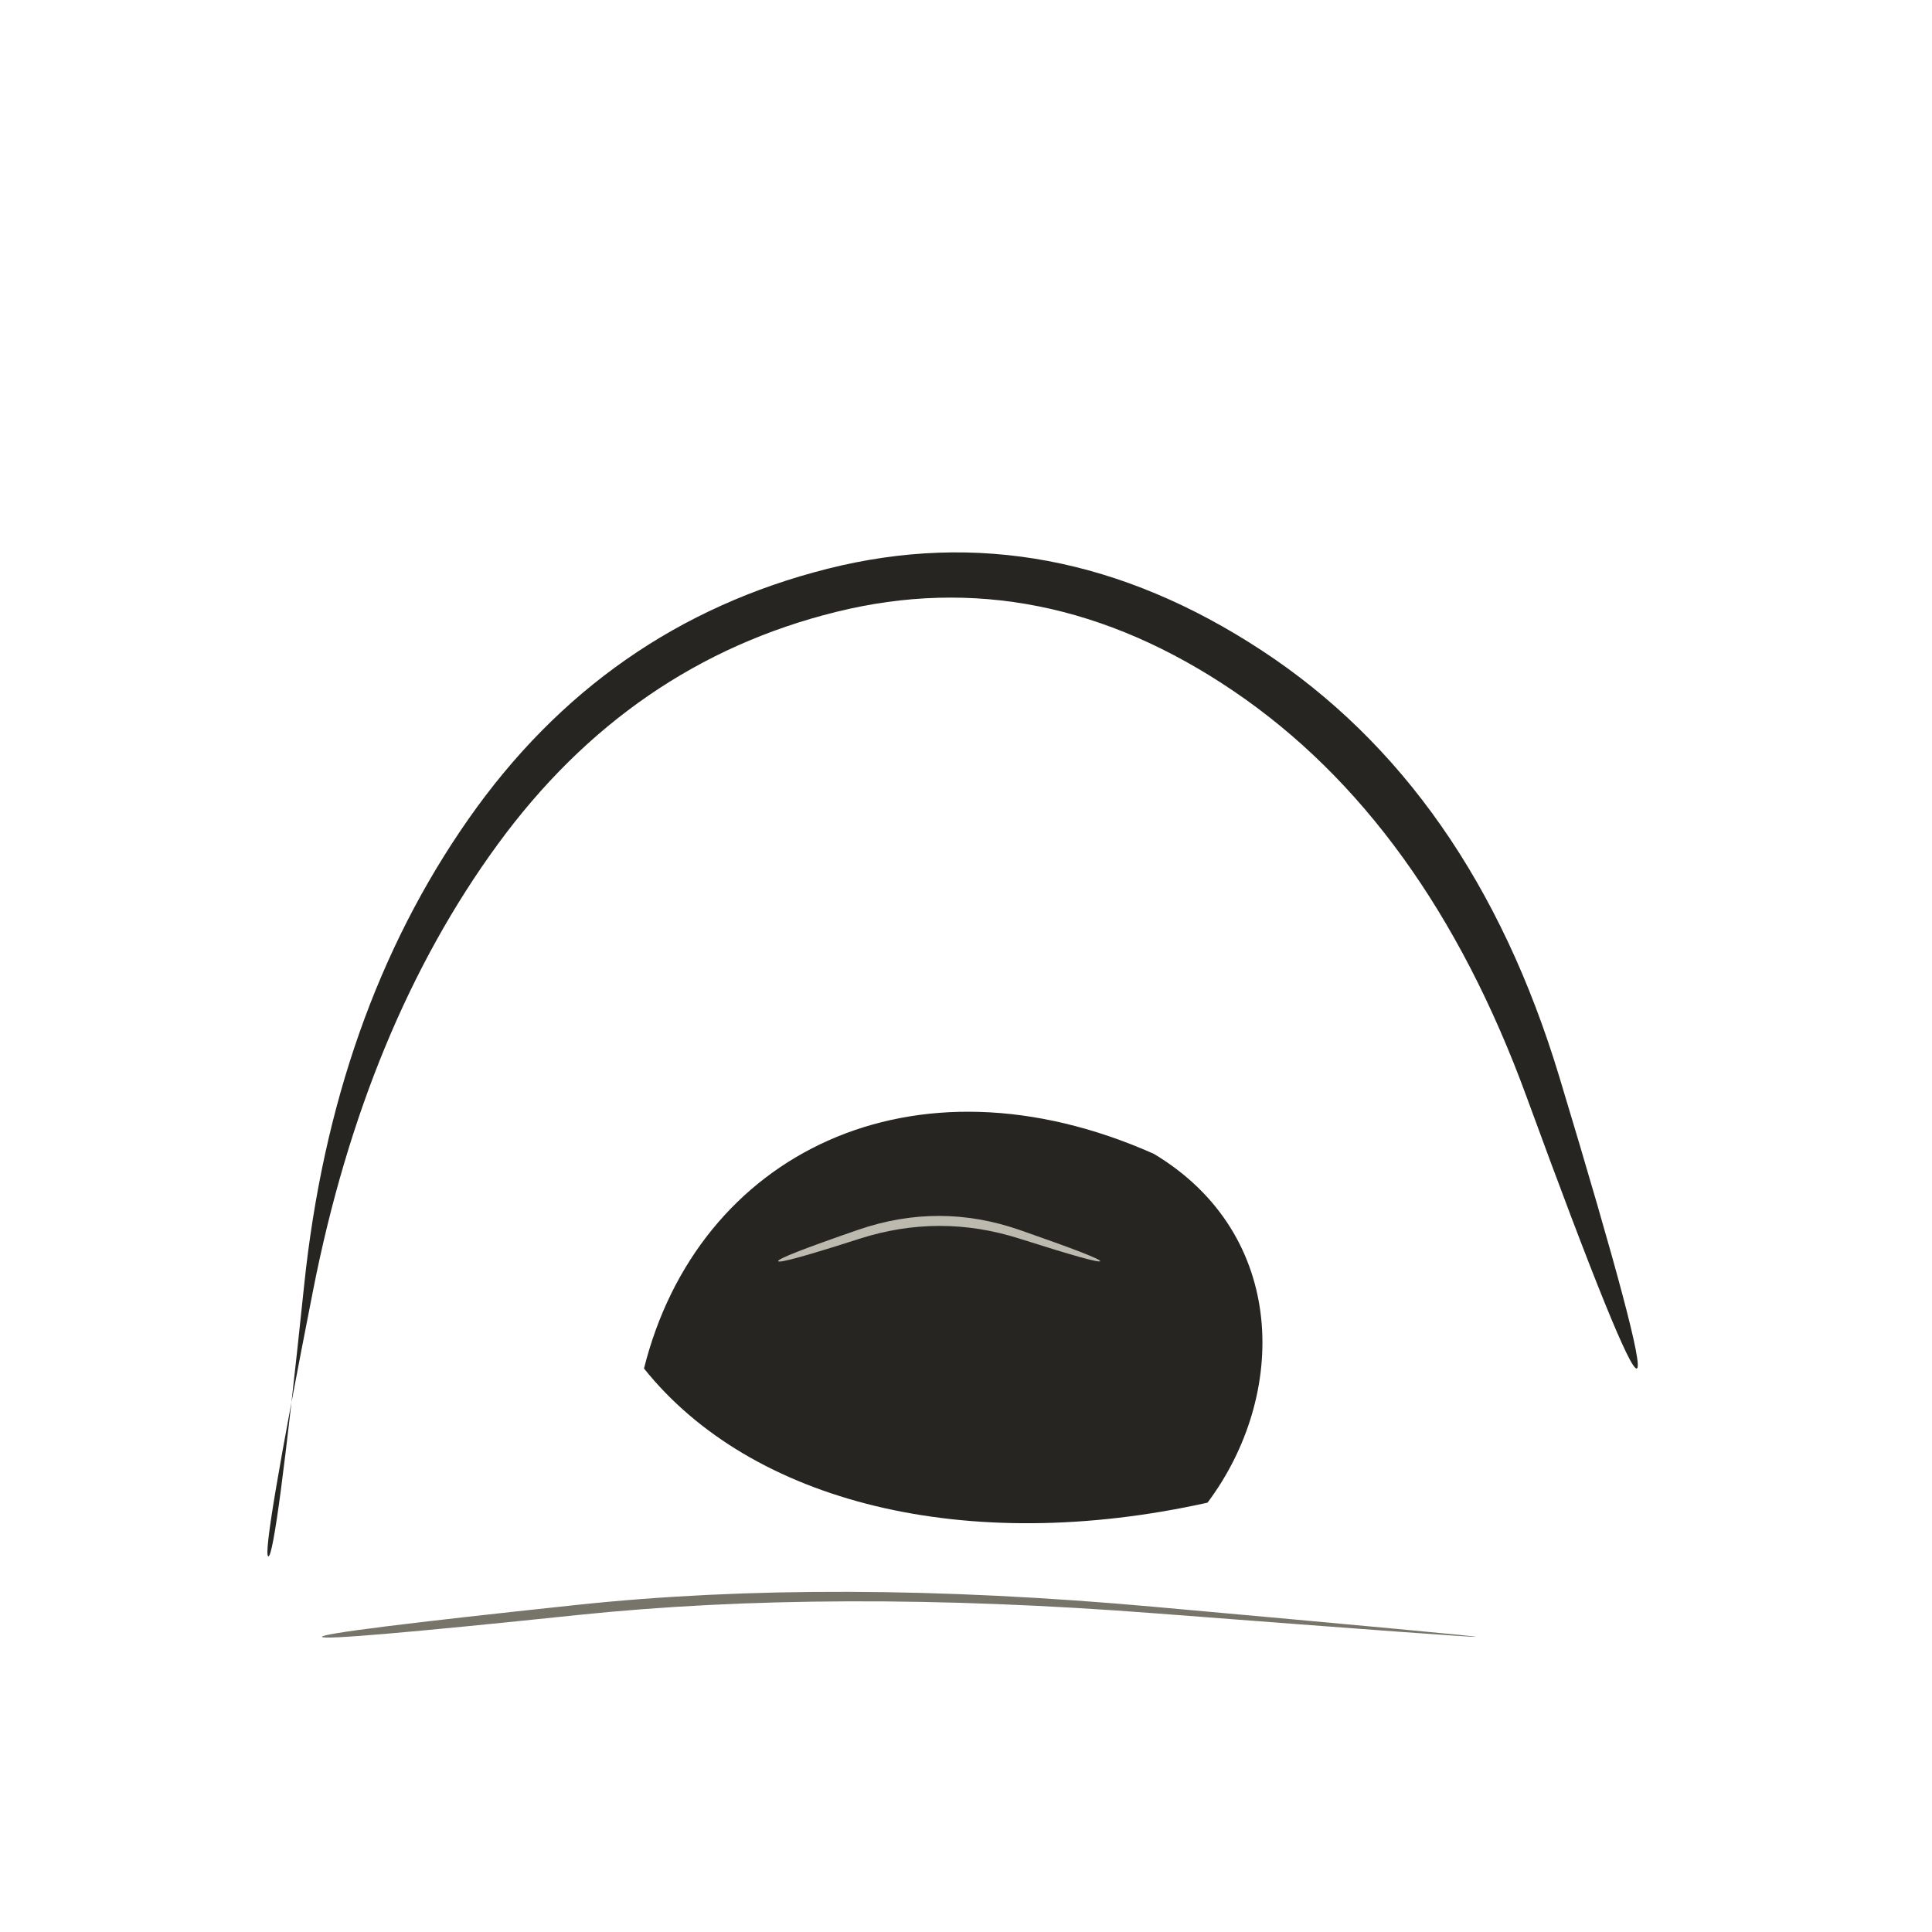
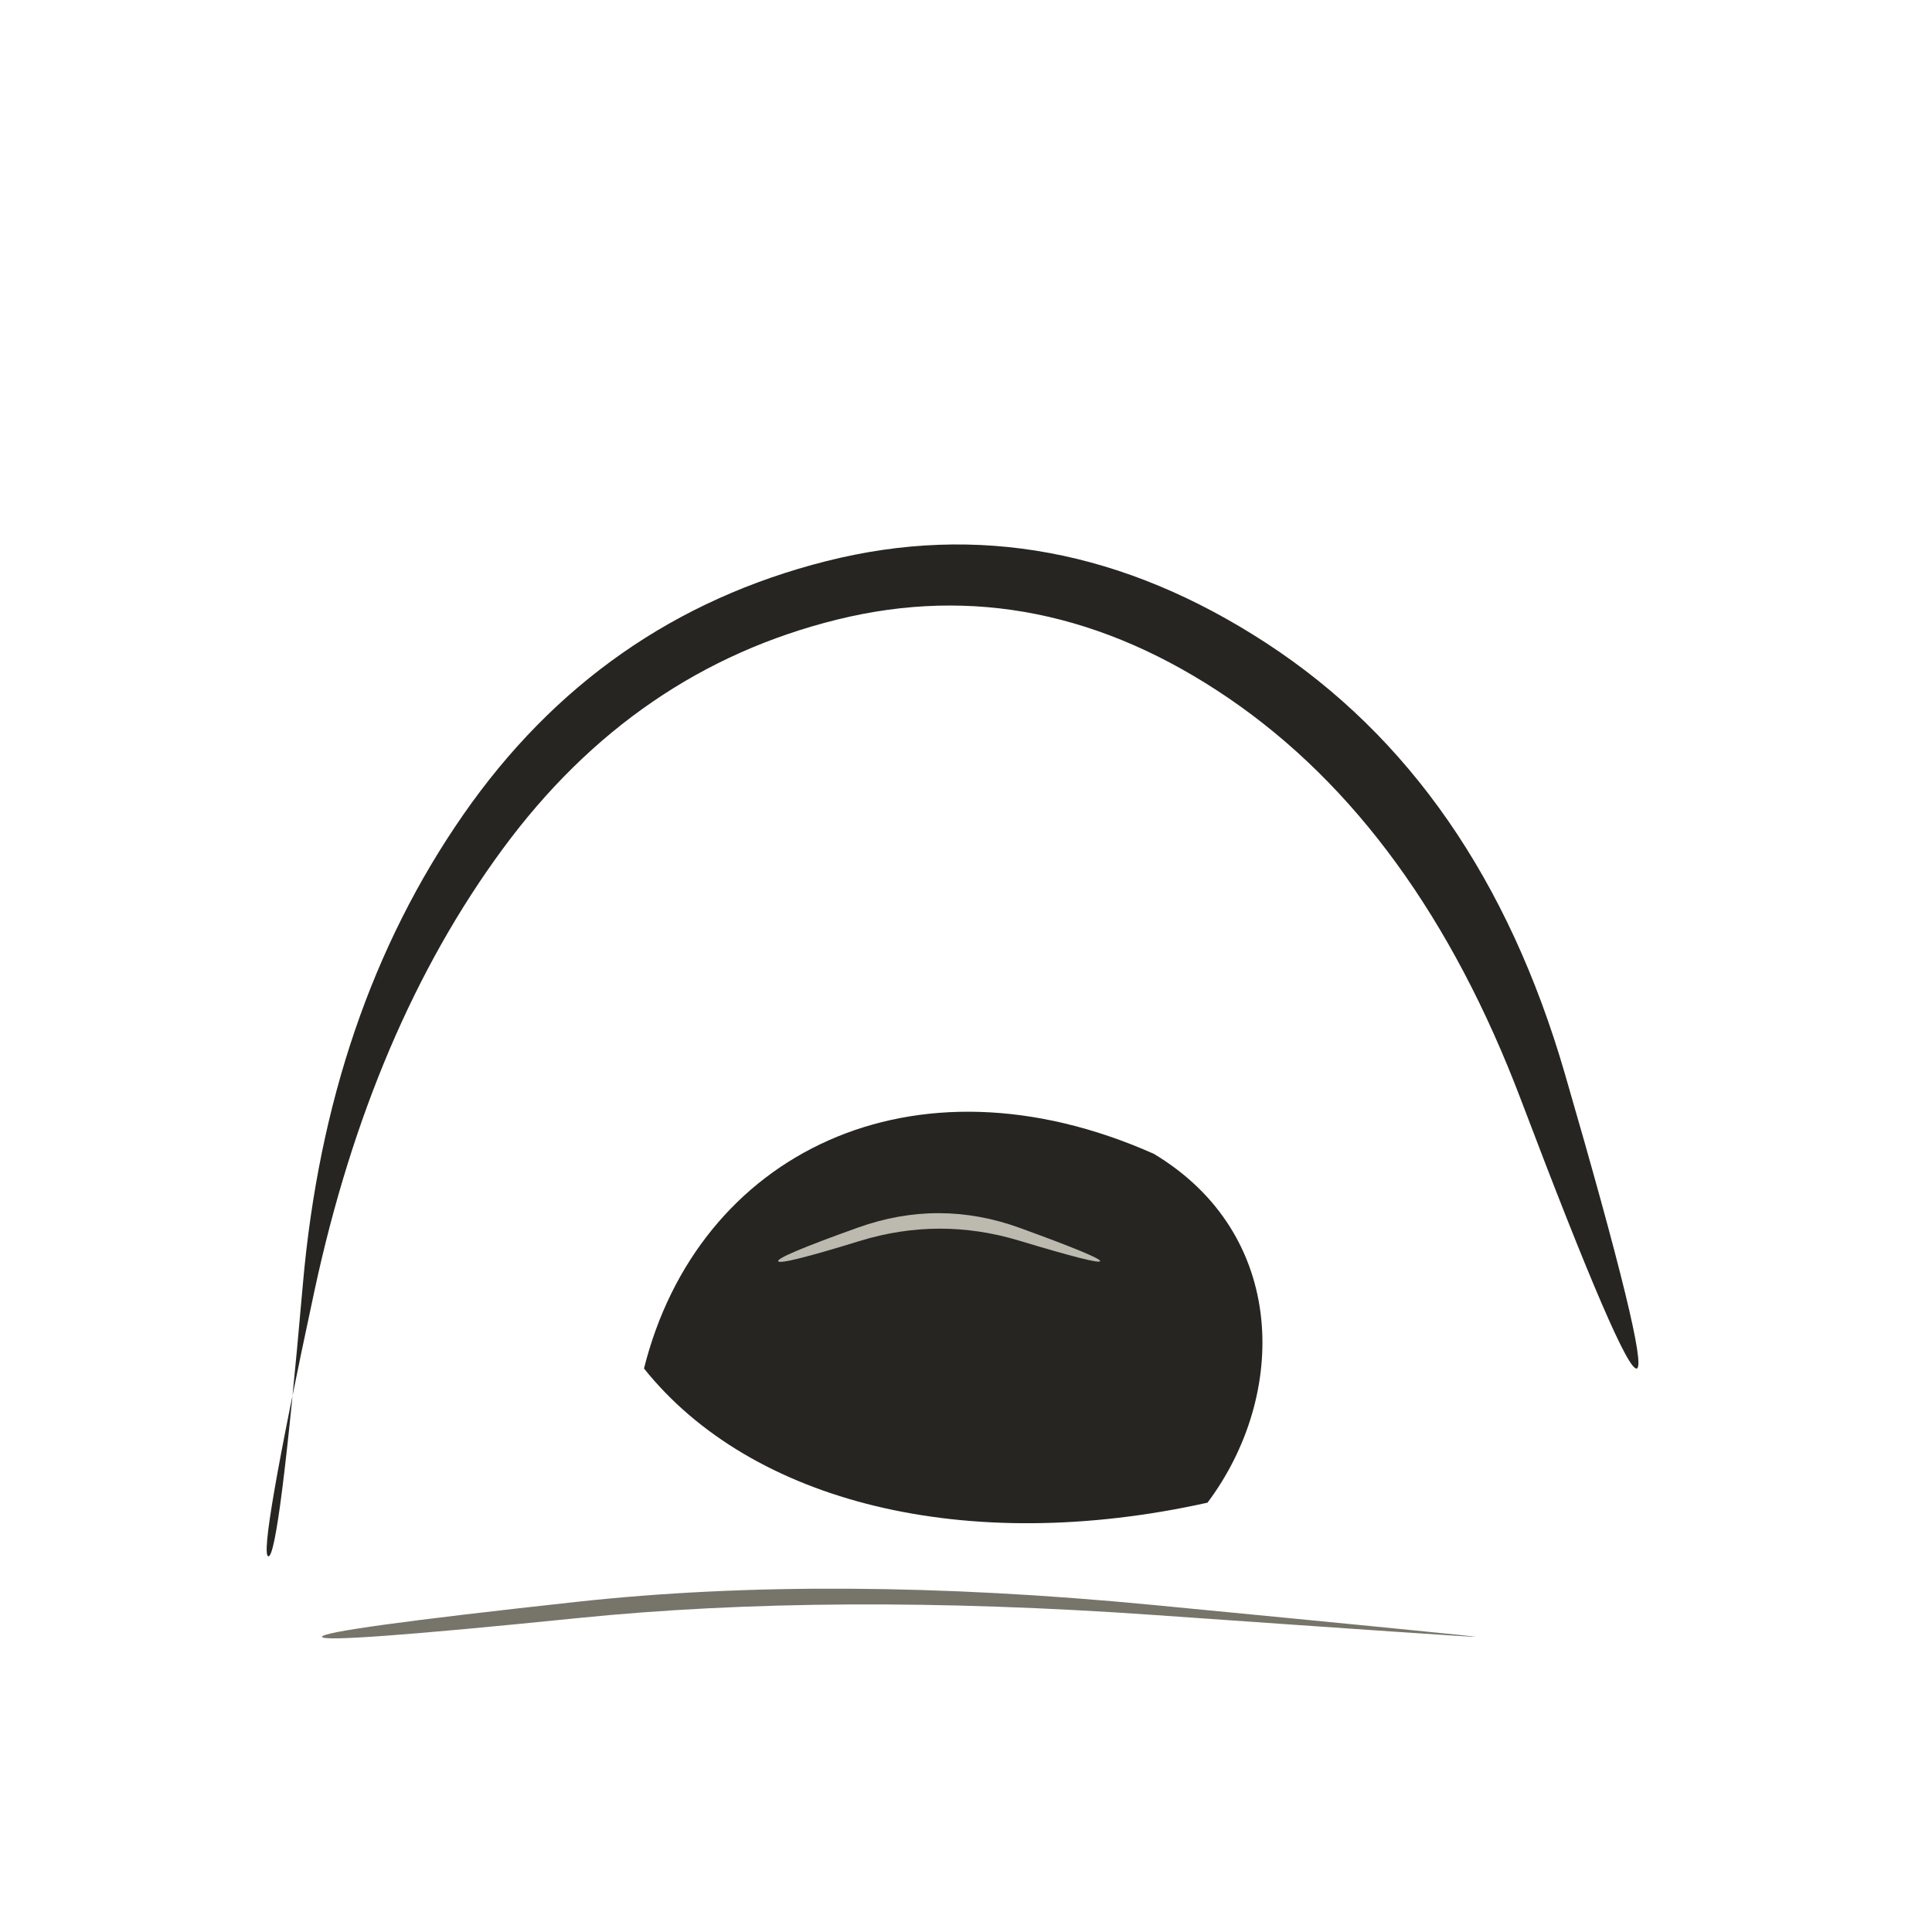
<svg xmlns="http://www.w3.org/2000/svg" viewBox="0 0 72 72" role="img" aria-label="objects / baking" data-pua="U+F0803" data-castalia-style="sumi-e-naturalist-v2" data-ink-stroke-system="filled-brush-mass-v2" data-ink-animation="wash-v1" data-ink-path-units="normalized">
-   <path class="ink-wash" d="M 10.000,58.000 Q 9.724,57.959 11.666,48.096 Q 13.608,38.232 18.547,31.468 Q 23.487,24.704 31.156,22.805 Q 38.825,20.906 45.980,25.760 Q 53.135,30.614 56.888,40.867 Q 60.641,51.120 61.000,51.000 Q 61.359,50.880 58.112,40.133 Q 54.865,29.386 47.020,24.240 Q 39.175,19.094 30.844,21.195 Q 22.513,23.296 17.453,30.532 Q 12.392,37.768 11.334,47.904 Q 10.276,58.041 10.000,58.000 Z" fill="#262522" data-ink-brush-pass="loaded-ribbon-v2" />
+   <path class="ink-wash" d="M 10.000,58.000 Q 9.607,57.941 11.714,48.127 Q 13.821,38.314 18.739,31.632 Q 23.658,24.950 31.210,23.087 Q 38.763,21.224 45.797,26.026 Q 52.832,30.829 56.684,40.992 Q 60.536,51.155 61.000,51.000 Q 61.464,50.845 58.316,40.008 Q 55.168,29.171 47.203,23.974 Q 39.237,18.776 30.790,20.913 Q 22.342,23.050 17.261,30.368 Q 12.179,37.686 11.286,47.873 Q 10.393,58.059 10.000,58.000 Z" fill="#262522" data-ink-brush-pass="loaded-ribbon-v2" />
  <path class="ink-wash" d="M 24 51 C 26 43 34 39 43 43 C 48 46 48 52 45 56 C 36 58 28 56 24 51 Z" fill="#262522" data-ink-brush-pass="loaded-mass-v2" />
-   <path class="ink-dry" d="M 29.000,47.000 Q 29.042,47.125 32.021,46.168 Q 35.000,45.210 37.983,46.157 Q 40.965,47.105 41.000,47.000 Q 41.035,46.895 38.017,45.843 Q 35.000,44.790 31.979,45.832 Q 28.958,46.875 29.000,47.000 Z" fill="#bcb9af" data-ink-brush-pass="dry-edge-v2" />
-   <path class="ink-dry" d="M 12.000,61.000 Q 12.019,61.179 21.509,60.189 Q 31.000,59.200 42.998,60.120 Q 54.997,61.041 55.000,61.000 Q 55.003,60.959 43.002,59.880 Q 31.000,58.800 21.491,59.811 Q 11.981,60.821 12.000,61.000 Z" fill="#77746a" data-ink-brush-pass="dry-edge-v2" />
+   <path class="ink-dry" d="M 29.000,47.000 Q 29.056,47.167 32.028,46.251 Q 35.000,45.335 37.978,46.234 Q 40.956,47.133 41.000,47.000 Q 41.044,46.867 38.022,45.766 Q 35.000,44.665 31.972,45.749 Q 28.944,46.833 29.000,47.000 Z" fill="#bcb9af" data-ink-brush-pass="dry-edge-v2" />
+   <path class="ink-dry" d="M 12.000,61.000 Q 12.028,61.264 21.514,60.303 Q 31.000,59.343 42.999,60.185 Q 54.998,61.028 55.000,61.000 Q 55.002,60.972 43.001,59.815 Q 31.000,58.657 21.486,59.697 Q 11.972,60.736 12.000,61.000 Z" fill="#77746a" data-ink-brush-pass="dry-edge-v2" />
</svg>
